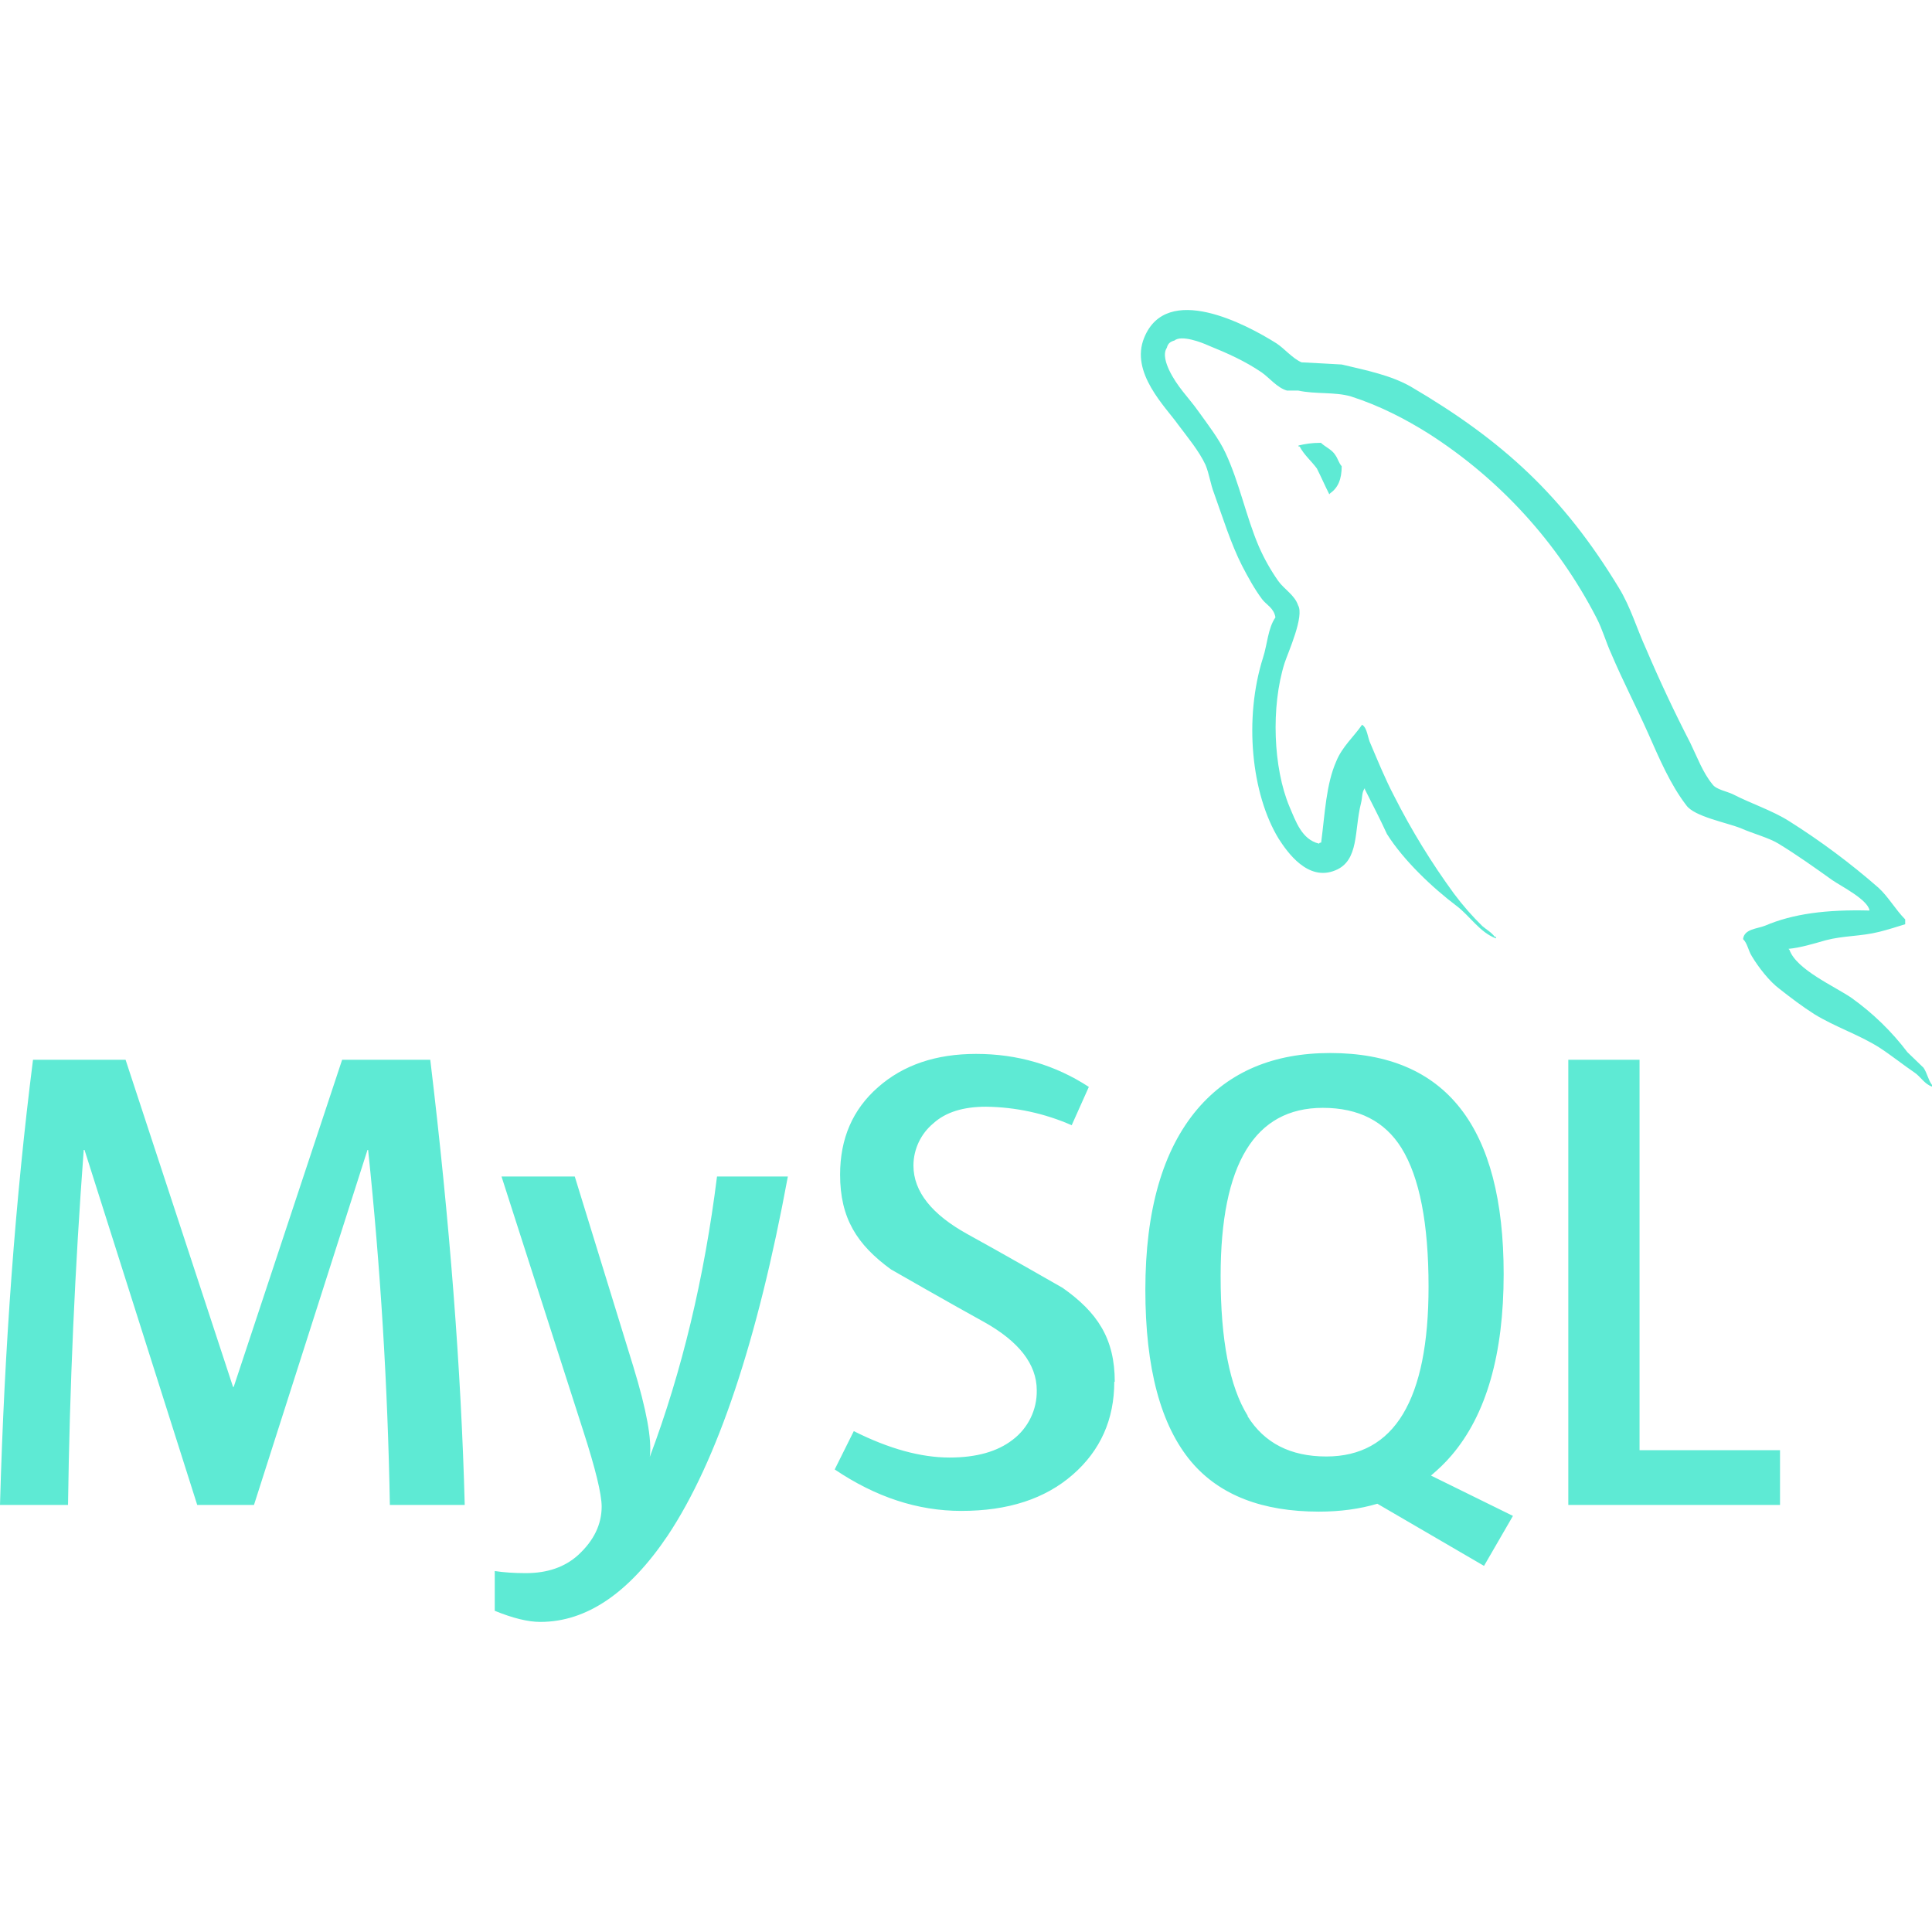
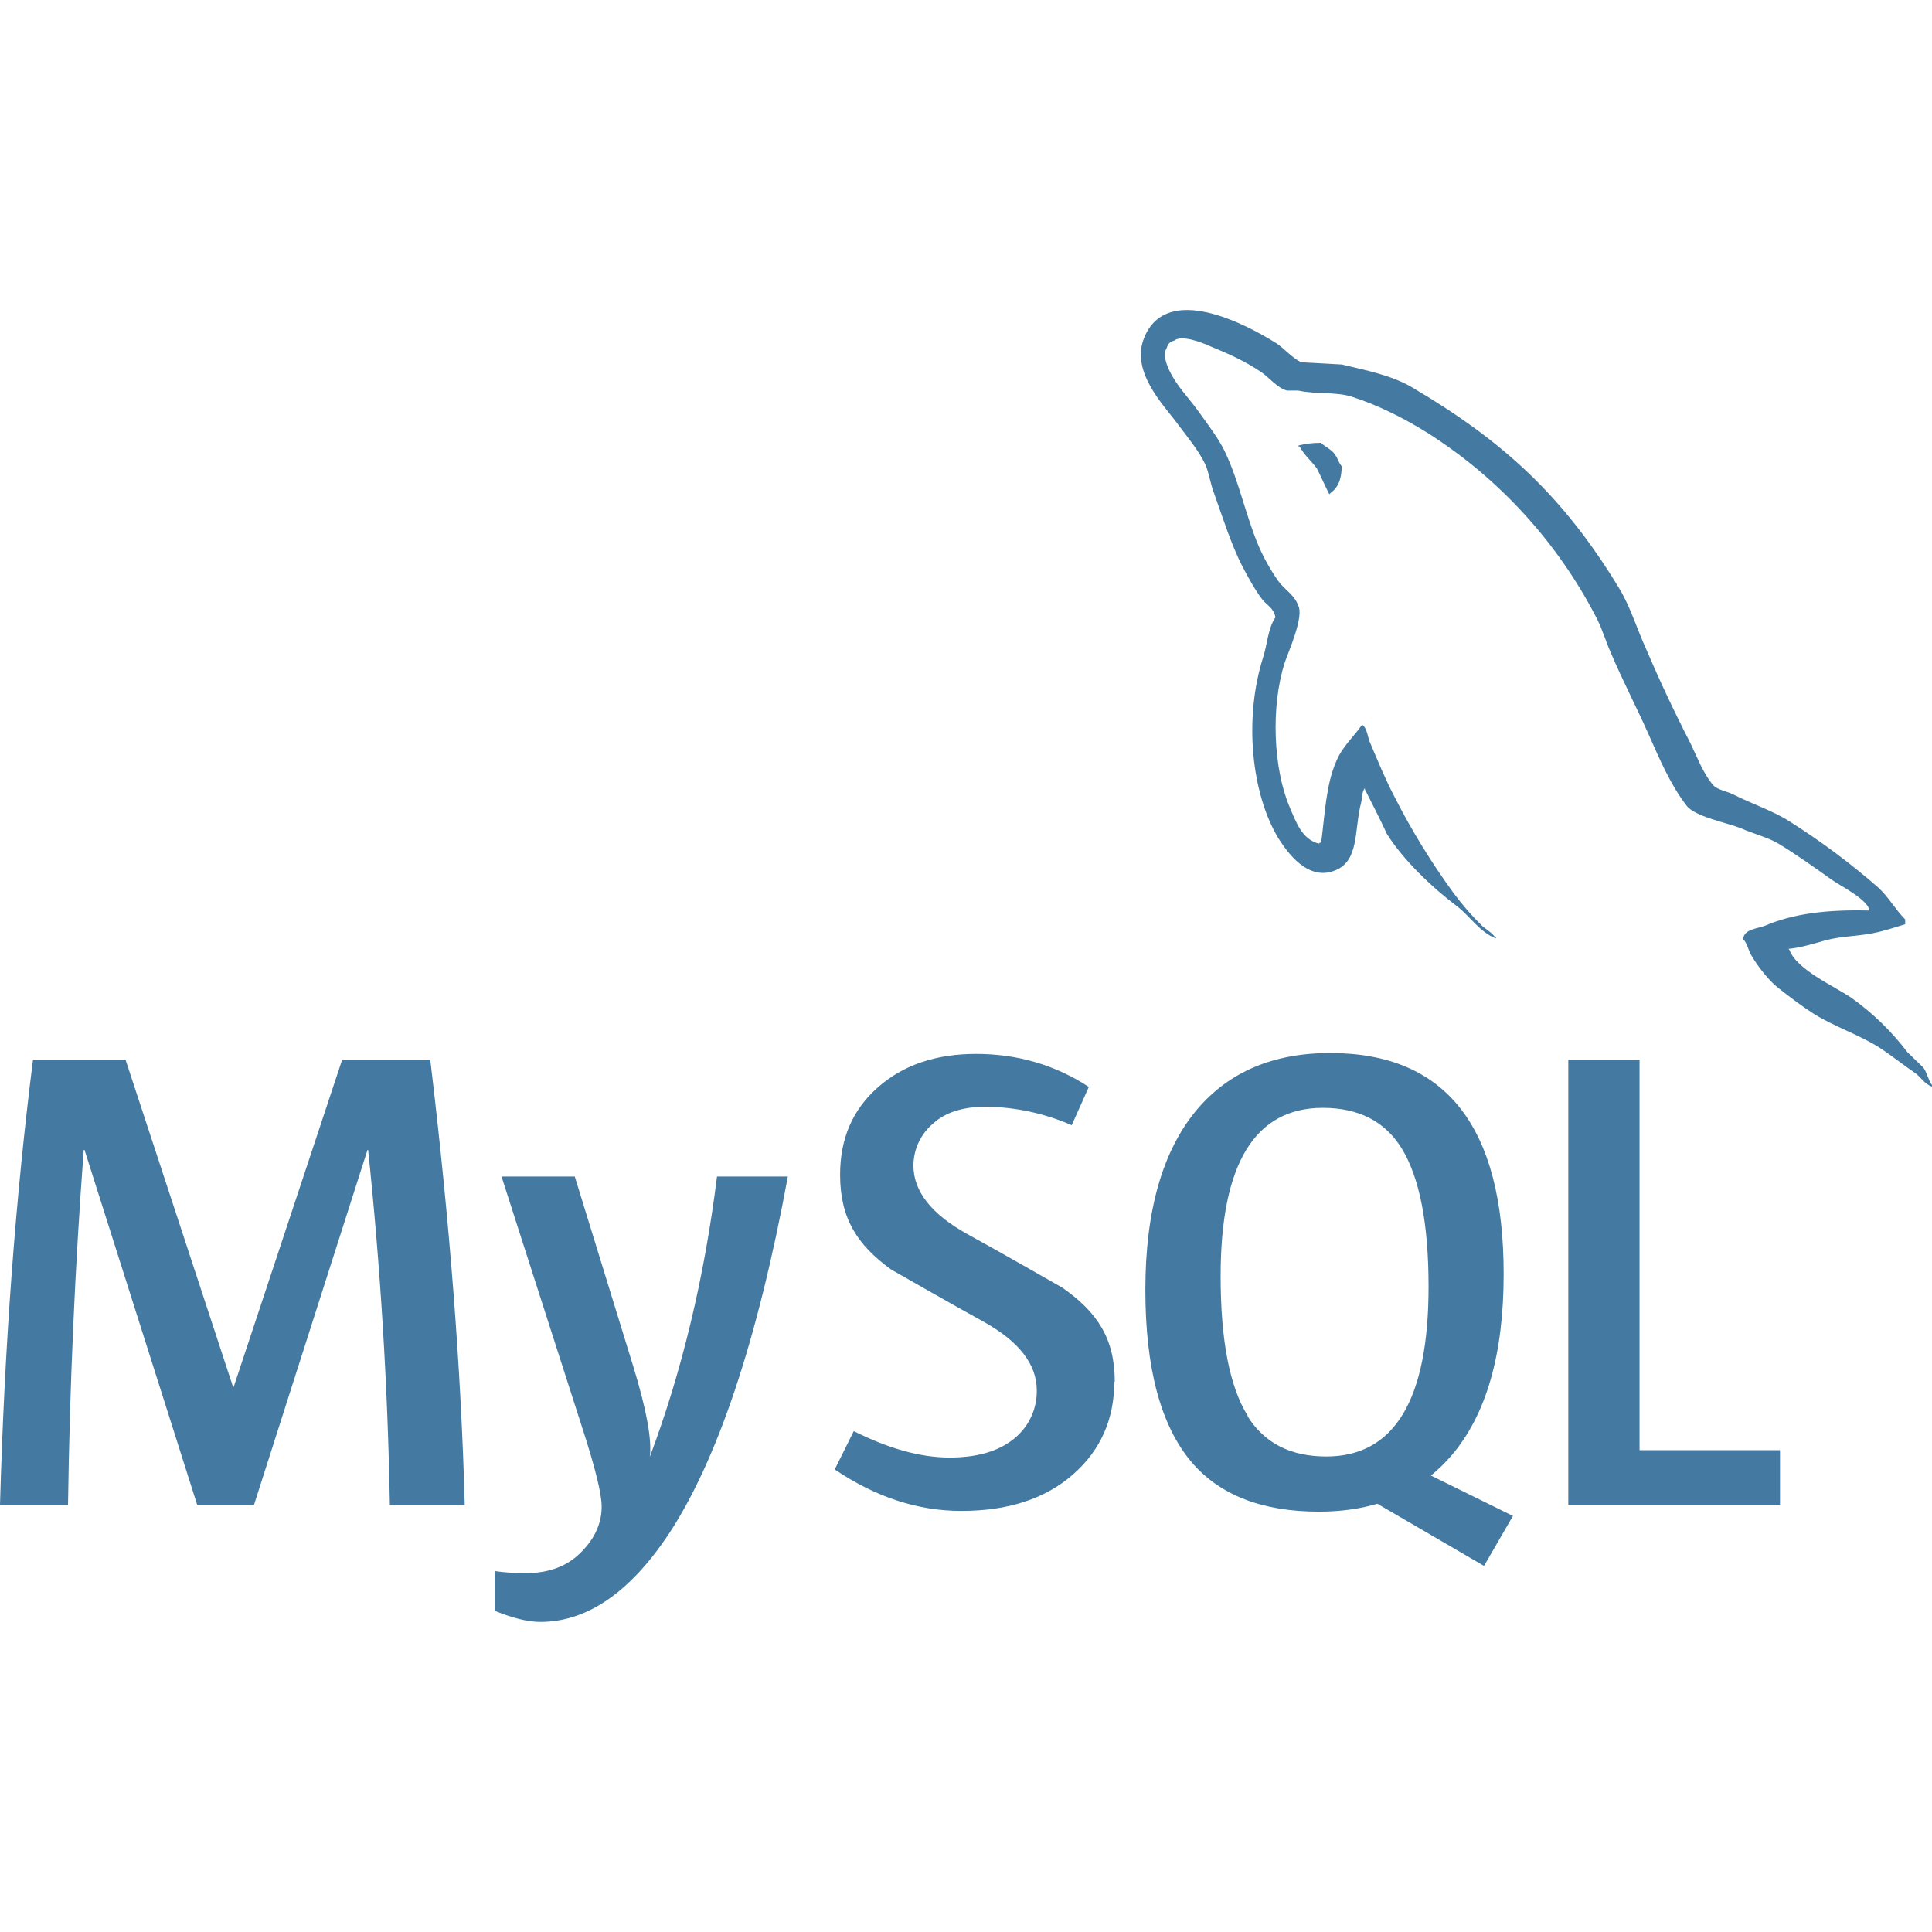
- <svg xmlns="http://www.w3.org/2000/svg" fill="#5eead4" role="img" viewBox="0 0 24 24">
+ <svg xmlns="http://www.w3.org/2000/svg" fill="#4479A1" role="img" viewBox="0 0 24 24">
  <path d="M16.405 5.501c-.115 0-.193.014-.274.033v.013h.014c.054.104.146.18.214.273.054.107.1.214.154.32l.014-.015c.094-.066.14-.172.14-.333-.04-.047-.046-.094-.08-.14-.04-.067-.126-.1-.18-.153zM5.77 18.695h-.927a50.854 50.854 0 00-.27-4.41h-.008l-1.41 4.41H2.45l-1.4-4.41h-.01a72.892 72.892 0 00-.195 4.41H0c.055-1.966.192-3.81.41-5.53h1.15l1.335 4.064h.008l1.347-4.064h1.095c.242 2.015.384 3.86.428 5.53zm4.017-4.08c-.378 2.045-.876 3.533-1.492 4.46-.482.716-1.01 1.073-1.583 1.073-.153 0-.34-.046-.566-.138v-.494c.11.017.24.026.386.026.268 0 .483-.075.647-.222.197-.18.295-.382.295-.605 0-.155-.077-.47-.23-.944L6.23 14.615h.91l.727 2.36c.164.536.233.91.205 1.123.4-1.064.678-2.227.835-3.483zm12.325 4.08h-2.63v-5.53h.885v4.85h1.745zm-3.32.135l-1.016-.5c.09-.076.177-.158.255-.25.433-.506.648-1.258.648-2.253 0-1.83-.718-2.746-2.155-2.746-.704 0-1.254.232-1.65.697-.43.508-.646 1.256-.646 2.245 0 .972.19 1.686.574 2.14.35.41.877.615 1.583.615.264 0 .506-.033.725-.098l1.325.772.36-.622zM15.5 17.588c-.225-.36-.337-.94-.337-1.736 0-1.393.424-2.09 1.27-2.09.443 0 .77.167.977.5.224.362.336.936.336 1.723 0 1.404-.424 2.108-1.27 2.108-.445 0-.77-.167-.978-.5zm-1.658-.425c0 .47-.172.856-.516 1.156-.344.3-.803.45-1.384.45-.543 0-1.064-.172-1.573-.515l.237-.476c.438.22.833.328 1.19.328.332 0 .593-.073.783-.22a.754.754 0 00.3-.615c0-.33-.23-.61-.648-.845-.388-.213-1.163-.657-1.163-.657-.422-.307-.632-.636-.632-1.177 0-.45.157-.81.47-1.085.315-.278.72-.415 1.22-.415.512 0 .98.136 1.4.41l-.213.476a2.726 2.726 0 00-1.064-.23c-.283 0-.502.068-.654.206a.685.685 0 00-.248.524c0 .328.234.61.666.85.393.215 1.187.67 1.187.67.433.305.648.63.648 1.168zm9.382-5.852c-.535-.014-.95.04-1.297.188-.1.04-.26.04-.274.167.055.053.063.14.11.214.08.134.218.313.346.407.14.11.28.216.427.31.26.16.555.255.81.416.145.094.293.213.44.313.073.05.12.14.214.172v-.02c-.046-.06-.06-.147-.105-.214-.067-.067-.134-.127-.2-.193a3.223 3.223 0 00-.695-.675c-.214-.146-.682-.35-.77-.595l-.013-.014c.146-.013.32-.066.46-.106.227-.06.435-.047.67-.106.106-.027.213-.06.32-.094v-.06c-.12-.12-.21-.283-.334-.395a8.867 8.867 0 00-1.104-.823c-.21-.134-.476-.22-.697-.334-.08-.04-.214-.06-.26-.127-.12-.146-.19-.34-.275-.514a17.69 17.69 0 01-.547-1.163c-.12-.262-.193-.523-.34-.763-.69-1.137-1.437-1.826-2.586-2.5-.247-.14-.543-.2-.856-.274-.167-.008-.334-.02-.5-.027-.11-.047-.216-.174-.31-.235-.38-.24-1.364-.76-1.644-.072-.18.434.267.862.422 1.082.115.153.26.328.34.5.047.116.06.235.107.356.106.294.207.622.347.897.073.14.153.287.247.413.054.073.146.107.167.227-.094.136-.1.334-.154.5-.24.757-.146 1.693.194 2.25.107.166.362.534.703.393.3-.12.234-.5.32-.835.02-.08.007-.133.048-.187v.015c.094.188.188.367.274.555.206.328.566.668.867.895.16.12.287.328.487.402v-.02h-.015c-.043-.058-.1-.086-.154-.133a3.445 3.445 0 01-.35-.4 8.76 8.76 0 01-.747-1.218c-.11-.21-.202-.436-.29-.643-.04-.08-.04-.2-.107-.24-.1.146-.247.273-.32.453-.127.288-.14.642-.188 1.01-.027.007-.014 0-.027.014-.214-.052-.287-.274-.367-.46-.2-.475-.233-1.238-.06-1.785.047-.14.247-.582.167-.716-.042-.127-.174-.2-.247-.303a2.478 2.478 0 01-.24-.427c-.16-.374-.24-.788-.414-1.162-.08-.173-.22-.354-.334-.513-.127-.18-.267-.307-.368-.52-.033-.073-.08-.194-.027-.274.014-.054.042-.075.094-.09.088-.072.335.022.422.062.247.1.455.194.662.334.094.066.195.193.315.226h.14c.214.047.455.014.655.073.355.114.675.28.962.46a5.953 5.953 0 012.085 2.286c.08.154.115.295.188.455.14.33.313.663.455.982.14.315.275.636.476.897.1.14.502.213.682.286.133.06.34.115.46.188.23.14.454.3.67.454.11.076.443.243.463.378z" />
</svg>
